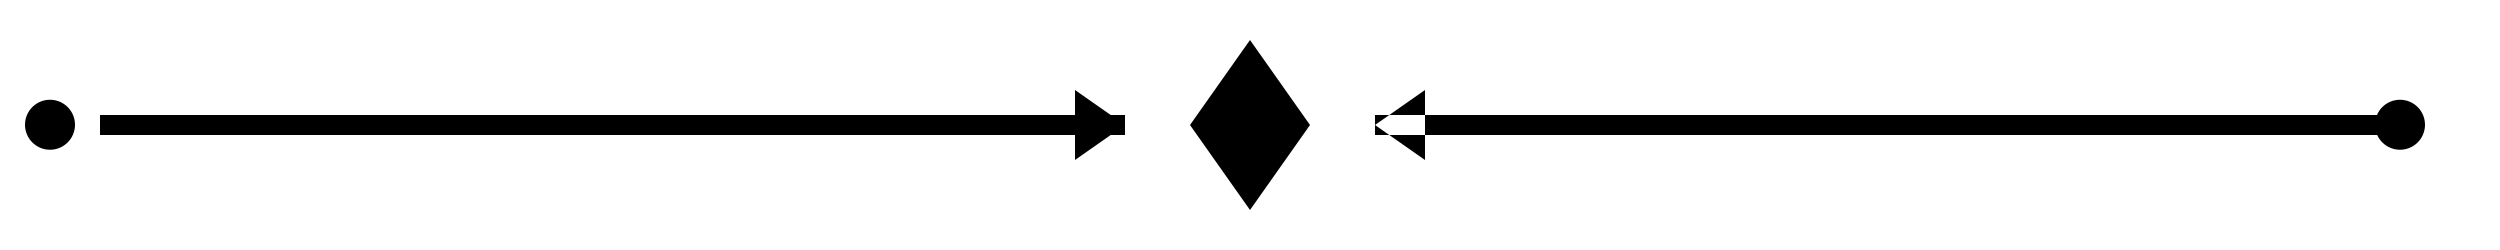
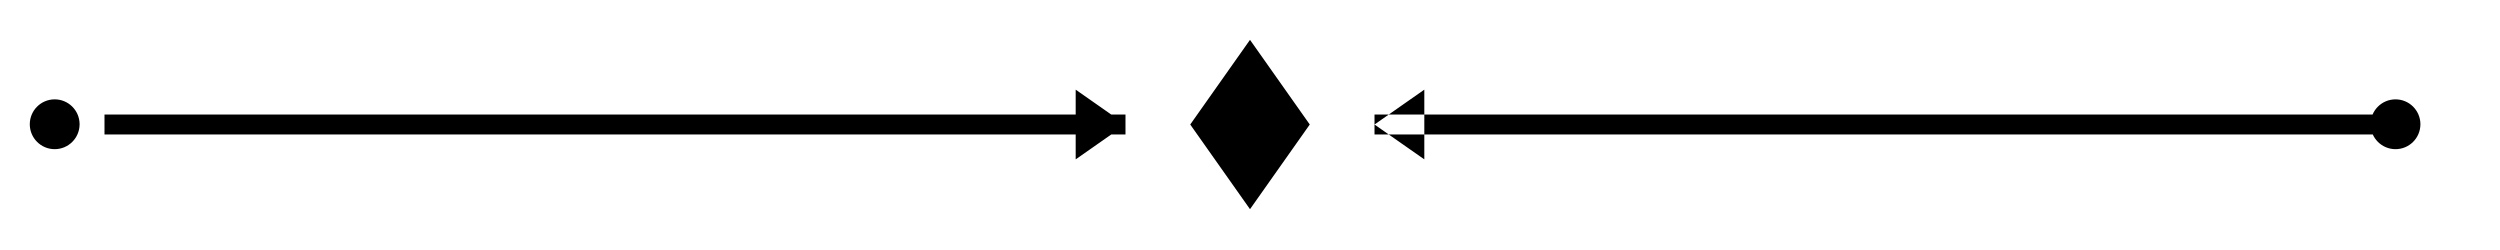
- <svg xmlns="http://www.w3.org/2000/svg" viewBox="0 0 500 50" fill="#000000">
+ <svg xmlns="http://www.w3.org/2000/svg" viewBox="0 0 500 50" fill="#000000" width="512" height="51">
  <path fill="#000000" d="M250 8 L262 25 L250 42 L238 25 Z M20 23 L225 23 L225 27 L20 27 Z M275 23 L480 23 L480 27 L275 27 Z M215 18 L225 25 L215 32 Z M285 18 L275 25 L285 32 Z M15 25 A5 5 0 1 1 15 24.9 Z M485 25 A5 5 0 1 1 485 24.9 Z" />
</svg>
